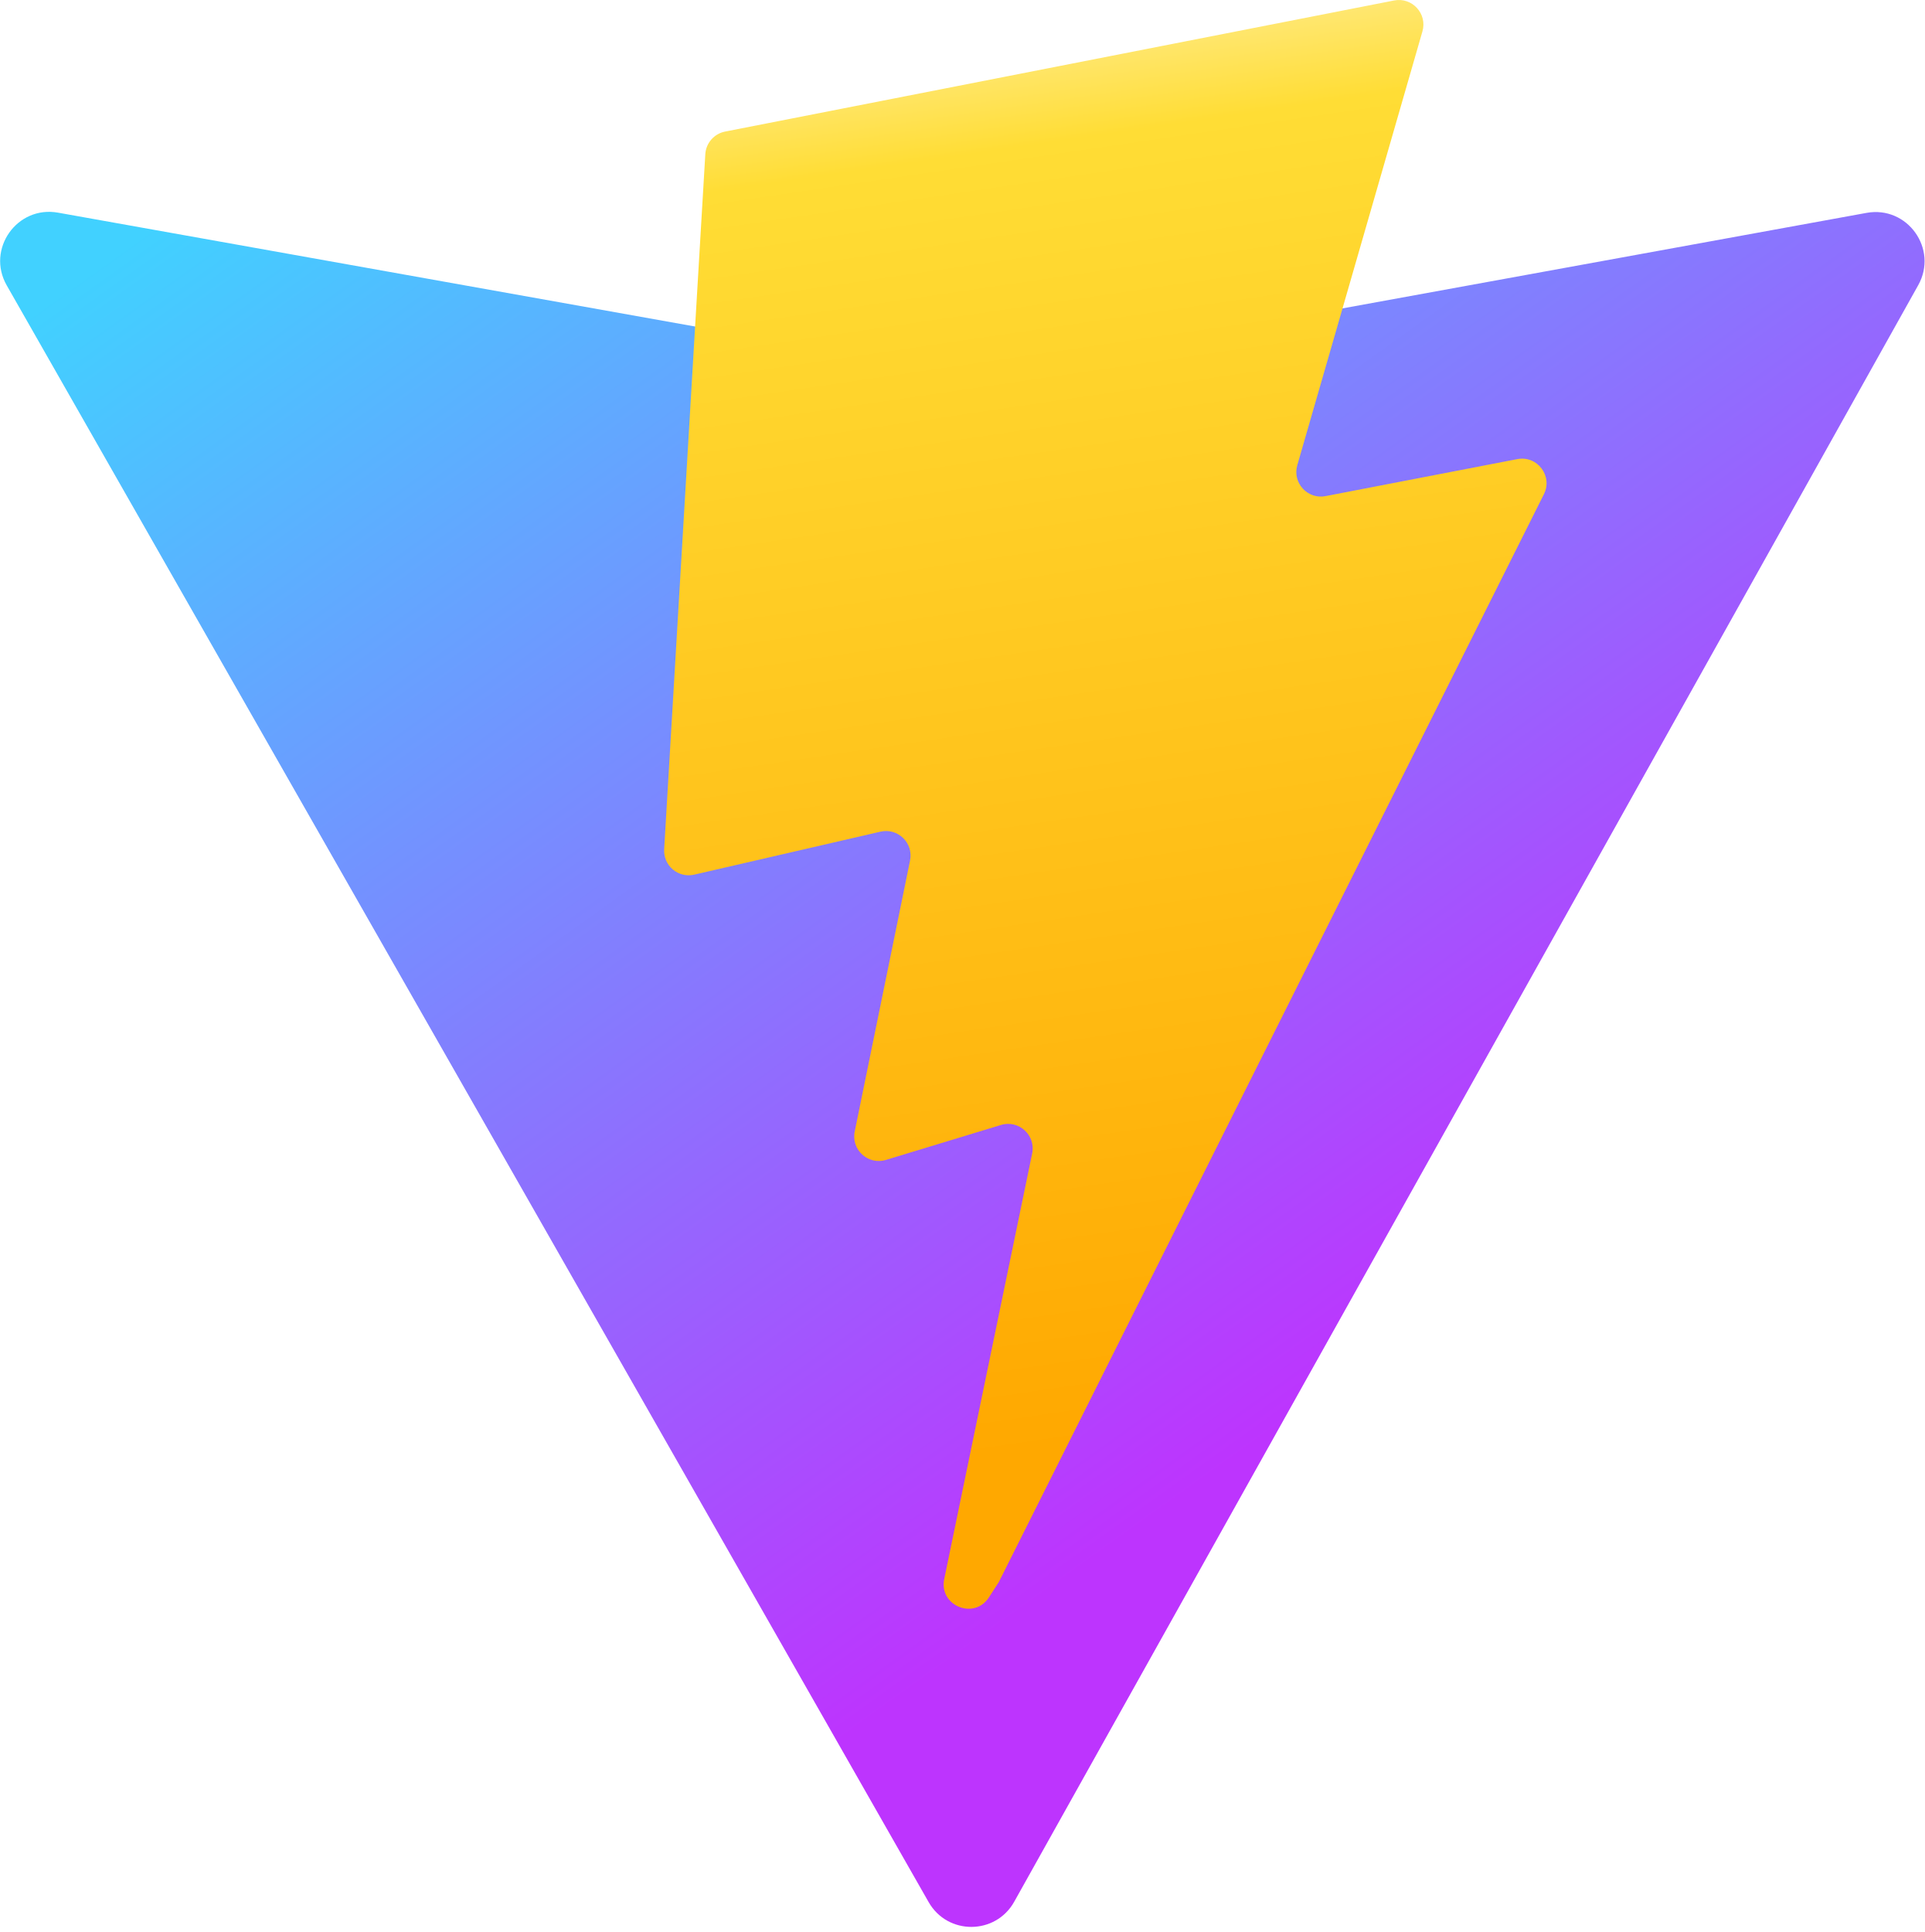
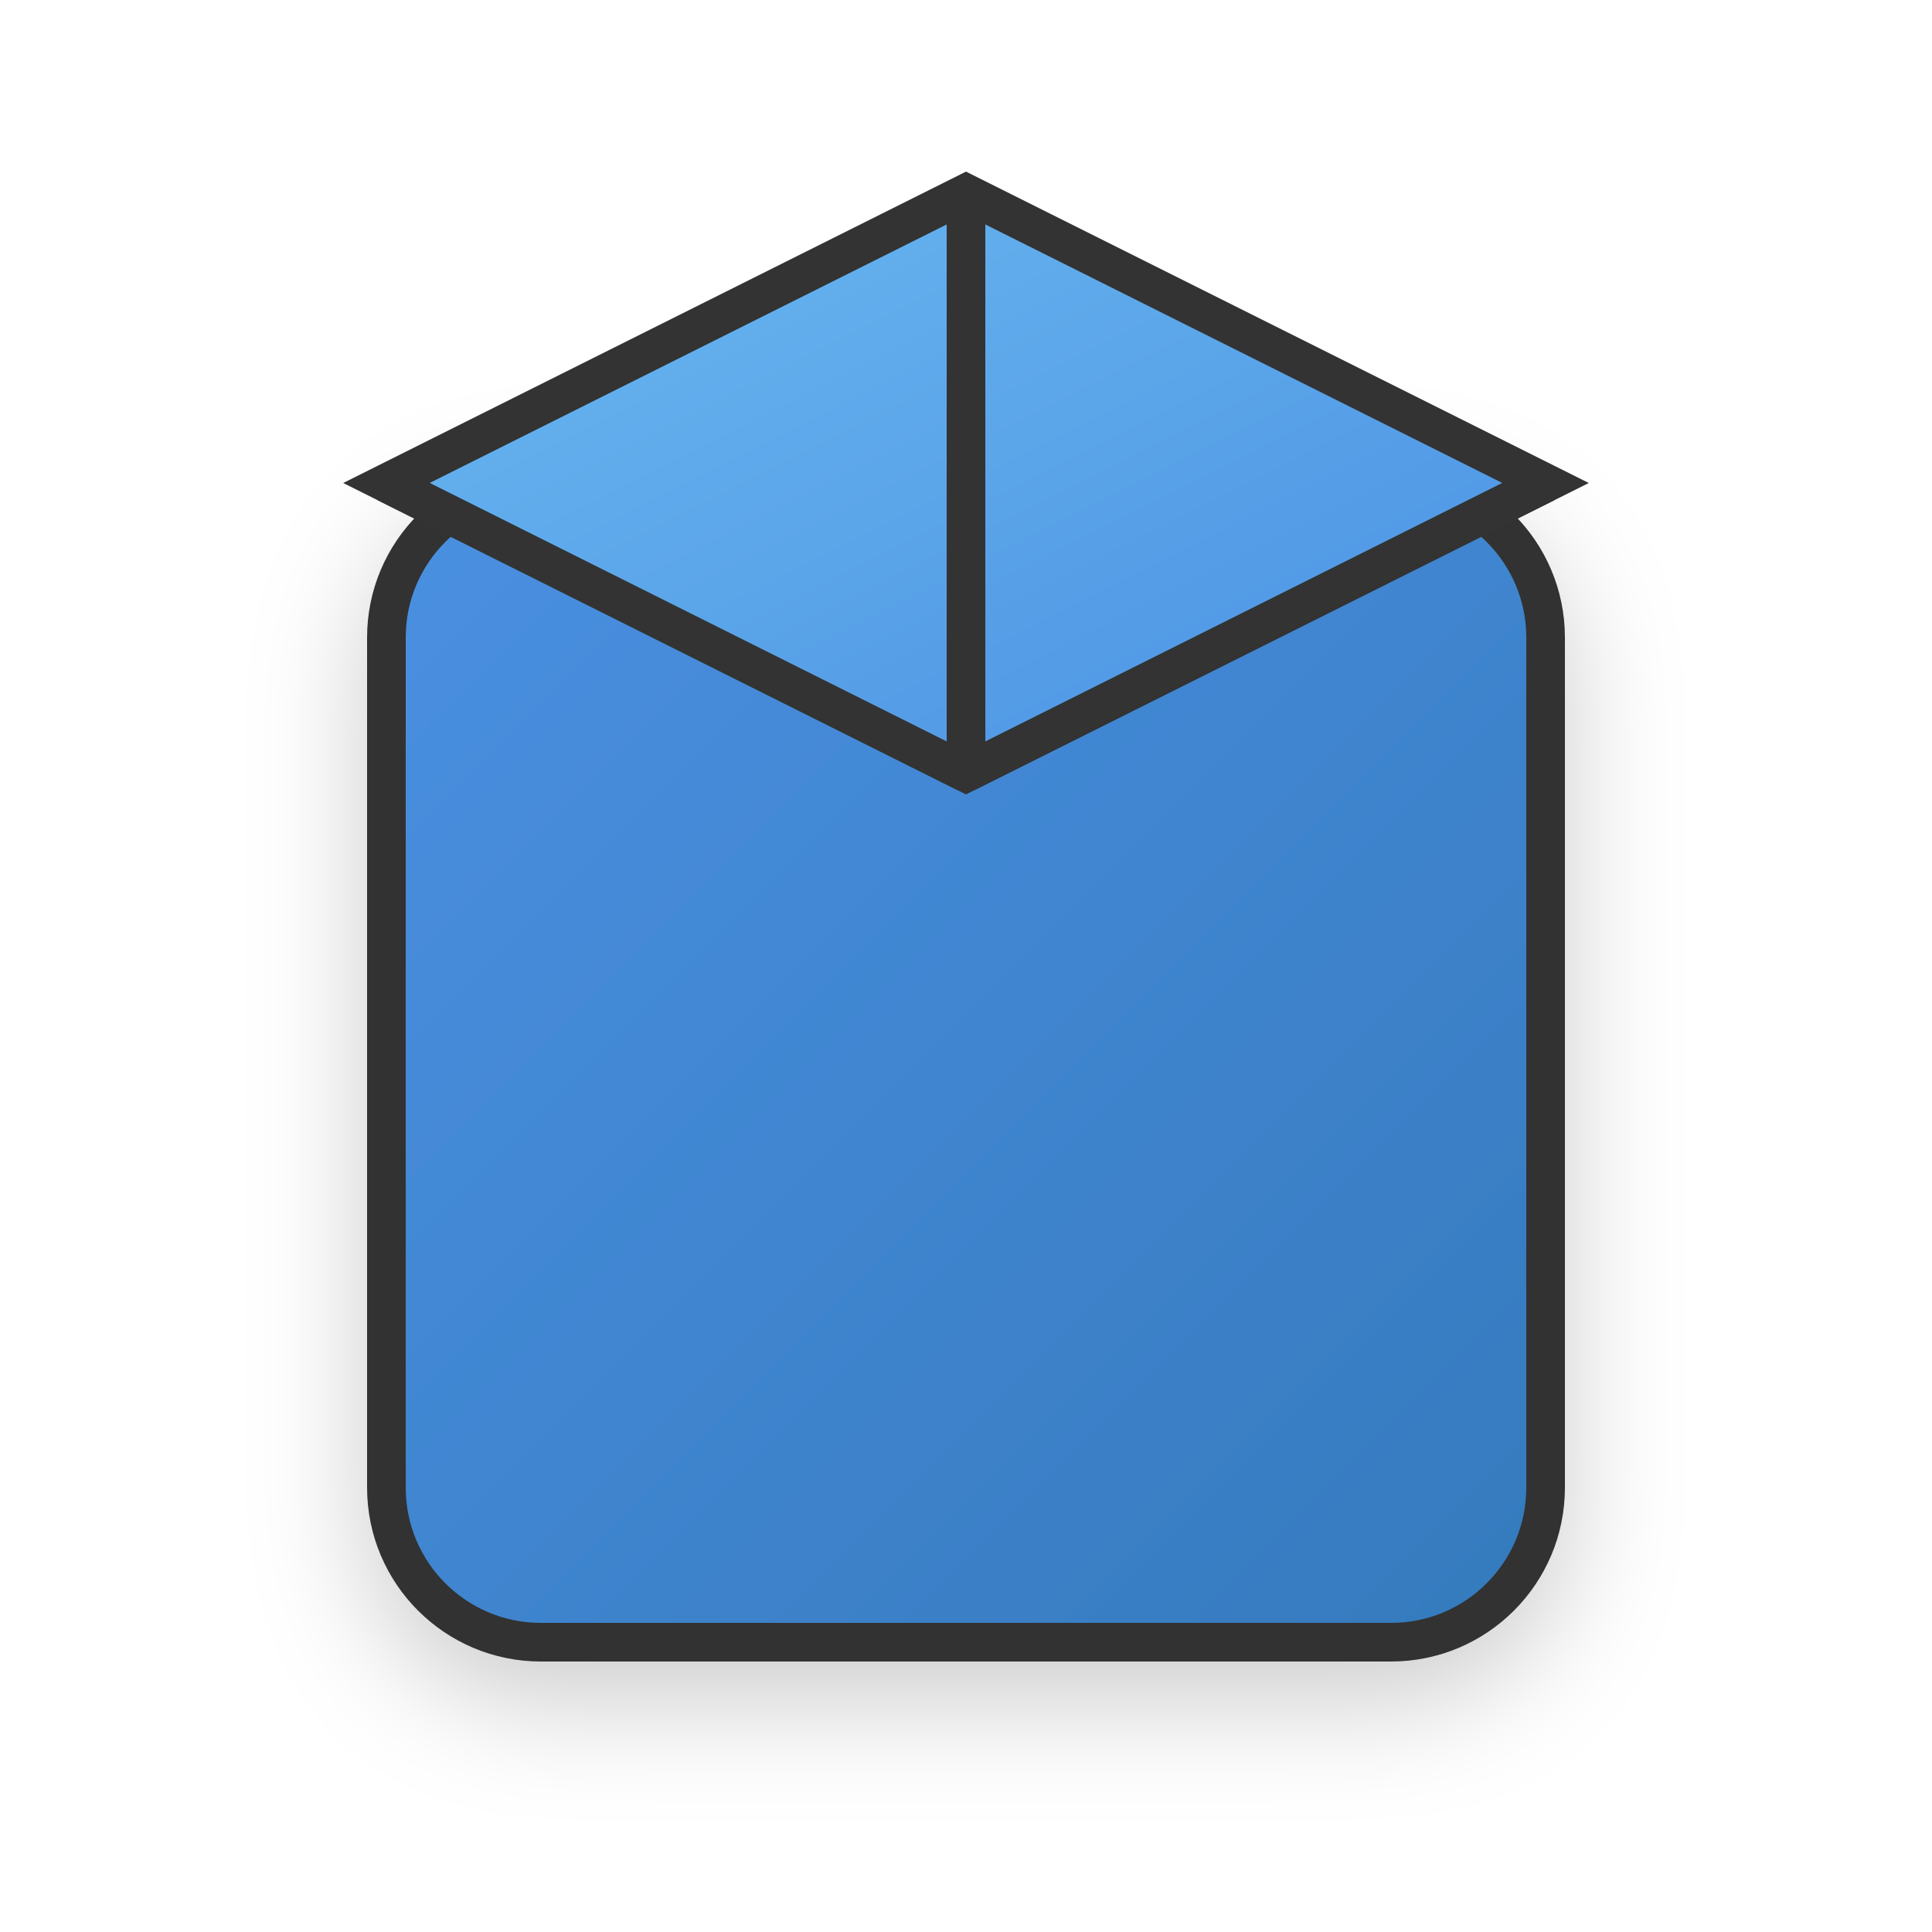
- <svg xmlns="http://www.w3.org/2000/svg" aria-hidden="true" role="img" class="iconify iconify--logos" width="31.88" height="32" preserveAspectRatio="xMidYMid meet" viewBox="0 0 256 257">
+ <svg xmlns="http://www.w3.org/2000/svg" width="100" height="100" viewBox="0 0 100 100">
  <defs>
-     <linearGradient id="IconifyId1813088fe1fbc01fb466" x1="-.828%" x2="57.636%" y1="7.652%" y2="78.411%">
-       <stop offset="0%" stop-color="#41D1FF" />
-       <stop offset="100%" stop-color="#BD34FE" />
+     <linearGradient id="boxGradient" x1="0%" y1="0%" x2="100%" y2="100%">
+       <stop offset="0%" style="stop-color:#4A90E2;stop-opacity:1" />
+       <stop offset="100%" style="stop-color:#357ABD;stop-opacity:1" />
    </linearGradient>
-     <linearGradient id="IconifyId1813088fe1fbc01fb467" x1="43.376%" x2="50.316%" y1="2.242%" y2="89.03%">
-       <stop offset="0%" stop-color="#FFEA83" />
-       <stop offset="8.333%" stop-color="#FFDD35" />
-       <stop offset="100%" stop-color="#FFA800" />
+     <linearGradient id="topGradient" x1="0%" y1="0%" x2="100%" y2="100%">
+       <stop offset="0%" style="stop-color:#6BB9F0;stop-opacity:1" />
+       <stop offset="100%" style="stop-color:#4A90E2;stop-opacity:1" />
    </linearGradient>
+     <filter id="shadow" x="-20%" y="-20%" width="140%" height="140%">
+       <feDropShadow dx="0" dy="2" stdDeviation="3" flood-color="#000000" flood-opacity="0.2" />
+     </filter>
  </defs>
-   <path fill="url(#IconifyId1813088fe1fbc01fb466)" d="M255.153 37.938L134.897 252.976c-2.483 4.44-8.862 4.466-11.382.048L.875 37.958c-2.746-4.814 1.371-10.646 6.827-9.67l120.385 21.517a6.537 6.537 0 0 0 2.322-.004l117.867-21.483c5.438-.991 9.574 4.796 6.877 9.62Z" />
-   <path fill="url(#IconifyId1813088fe1fbc01fb467)" d="M185.432.063L96.44 17.501a3.268 3.268 0 0 0-2.634 3.014l-5.474 92.456a3.268 3.268 0 0 0 3.997 3.378l24.777-5.718c2.318-.535 4.413 1.507 3.936 3.838l-7.361 36.047c-.495 2.426 1.782 4.5 4.151 3.78l15.304-4.649c2.372-.72 4.652 1.36 4.15 3.788l-11.698 56.621c-.732 3.542 3.979 5.473 5.943 2.437l1.313-2.028l72.516-144.72c1.215-2.423-.88-5.186-3.54-4.672l-25.505 4.922c-2.396.462-4.435-1.77-3.759-4.114l16.646-57.705c.677-2.35-1.37-4.583-3.769-4.113Z" />
+   <rect x="20" y="25" width="60" height="60" fill="url(#boxGradient)" stroke="#333" stroke-width="2" rx="8" ry="8" filter="url(#shadow)" />
+   <polygon points="20,25 50,10 80,25 50,40" fill="url(#topGradient)" stroke="#333" stroke-width="2" />
+   <line x1="50" y1="10" x2="50" y2="40" stroke="#333" stroke-width="2" />
+   <line x1="20" y1="25" x2="50" y2="40" stroke="#333" stroke-width="2" />
+   <line x1="80" y1="25" x2="50" y2="40" stroke="#333" stroke-width="2" />
</svg>
